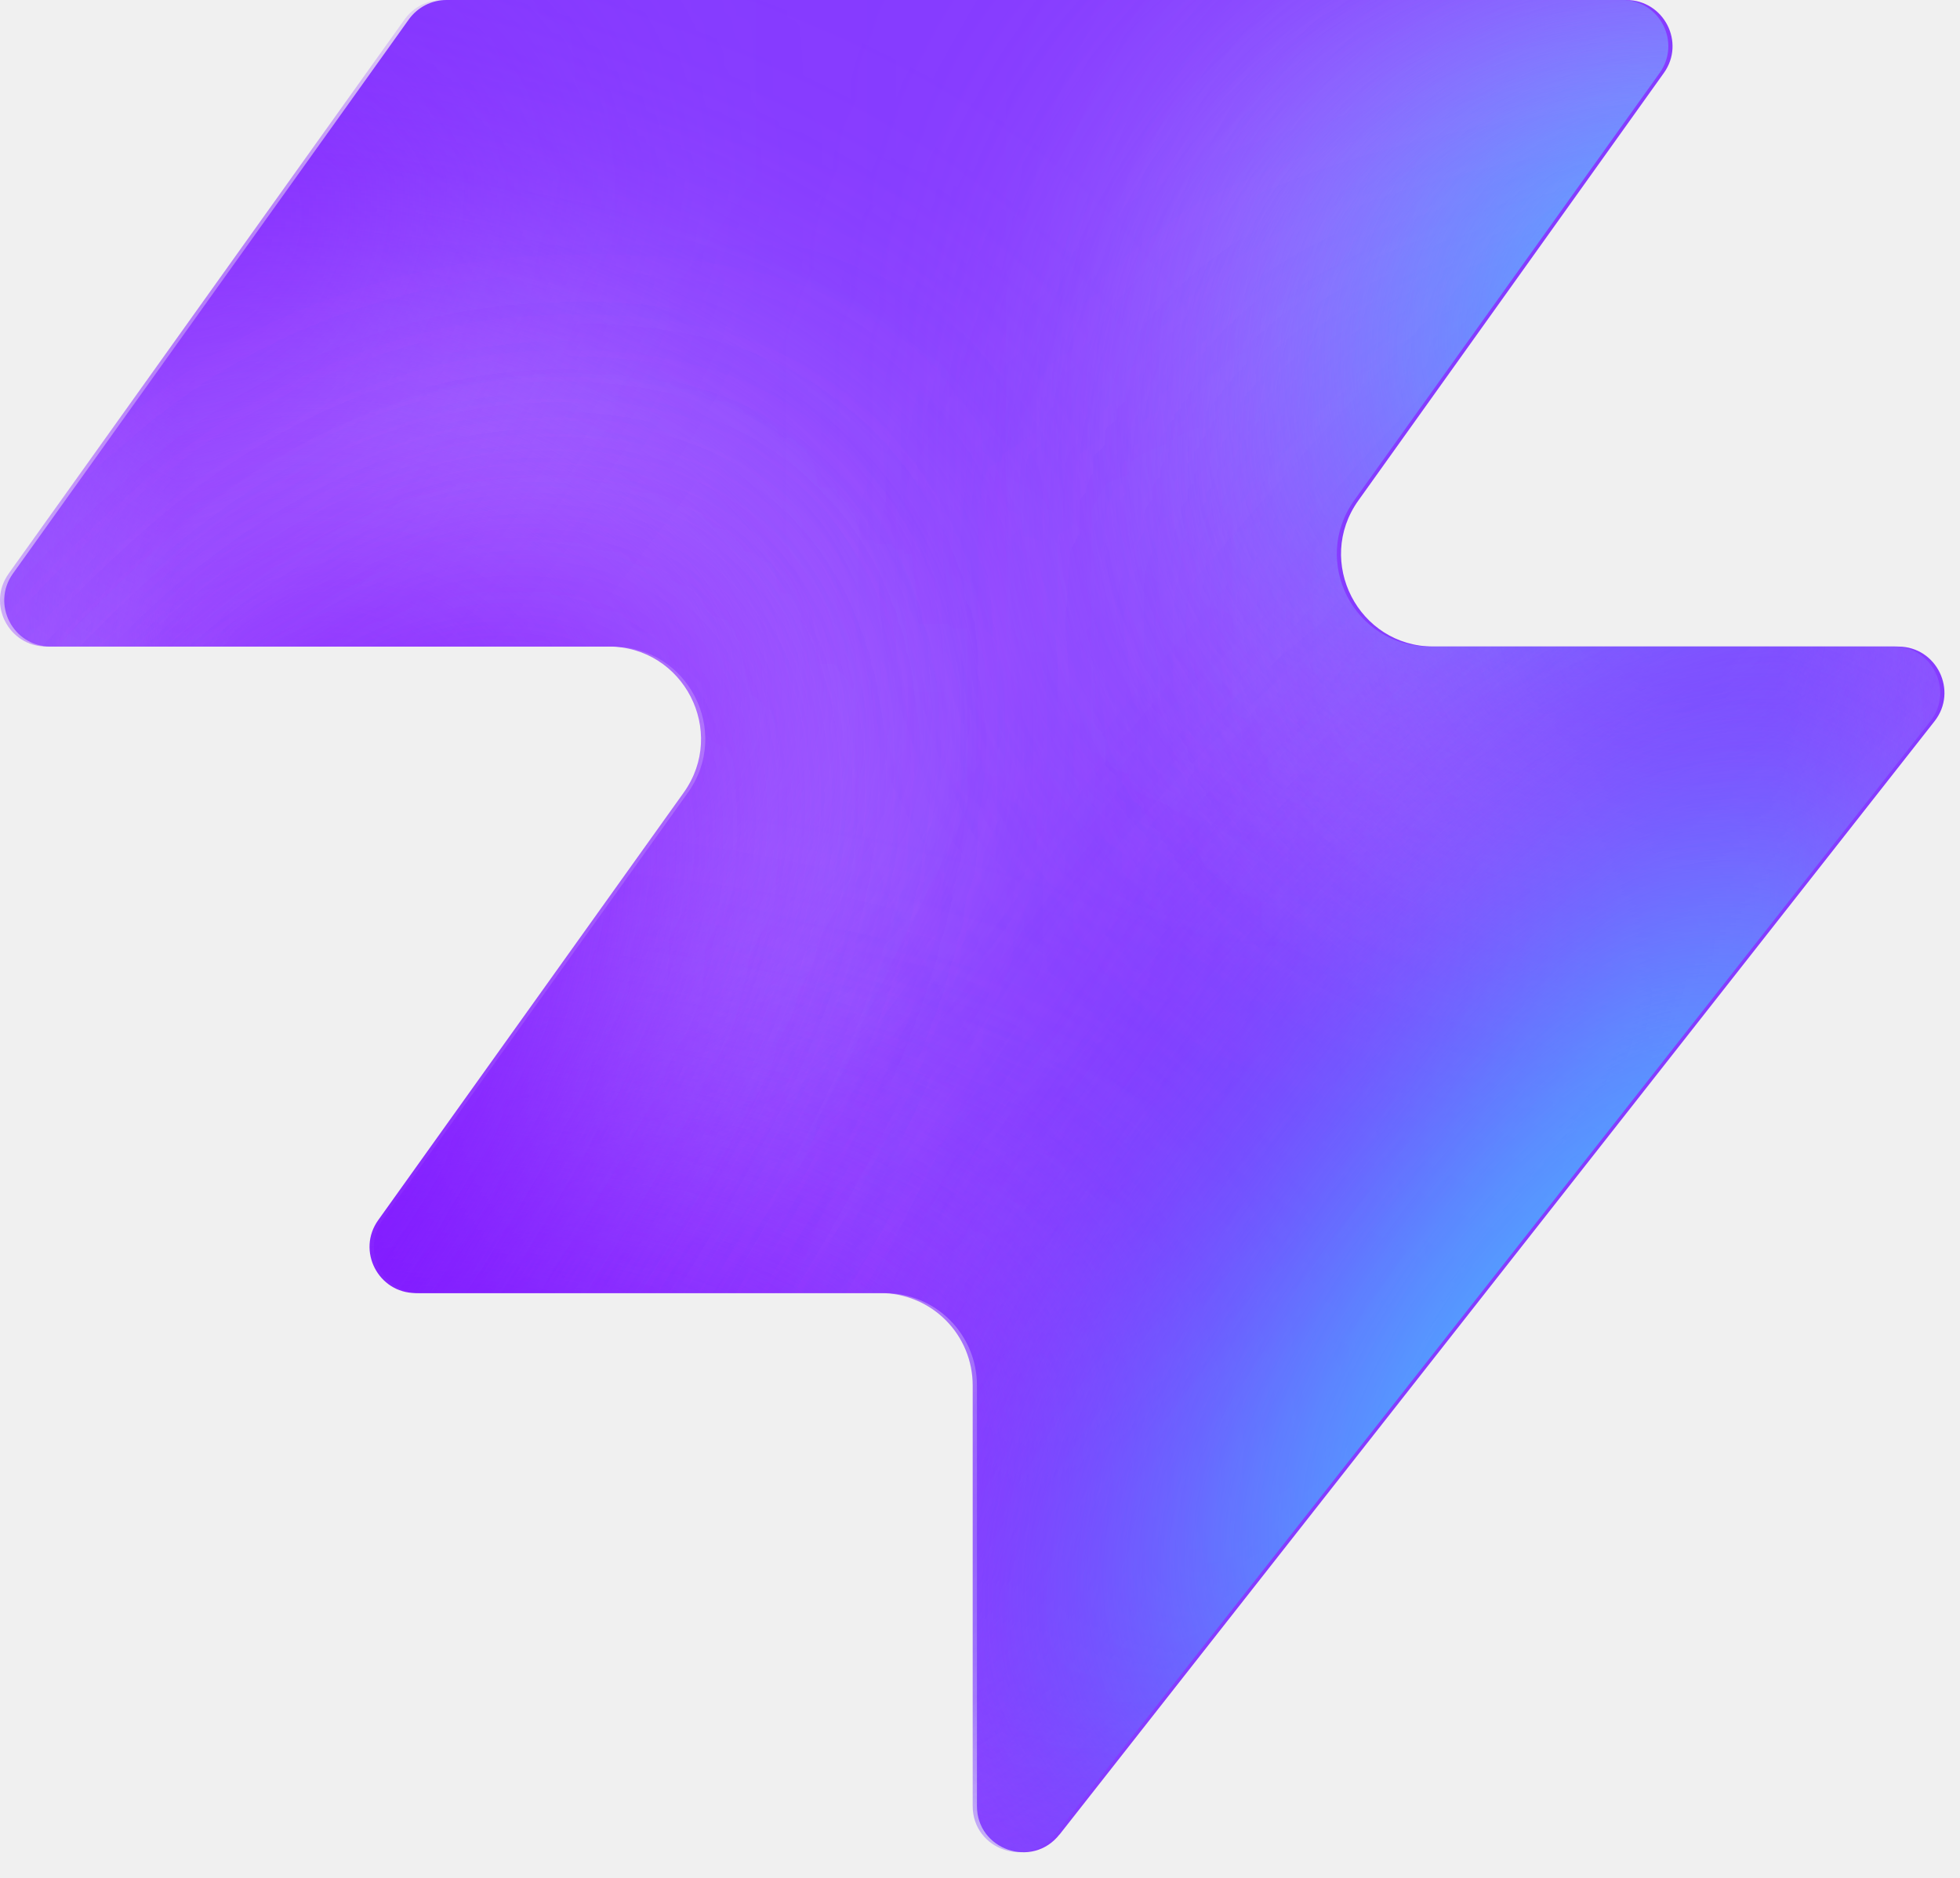
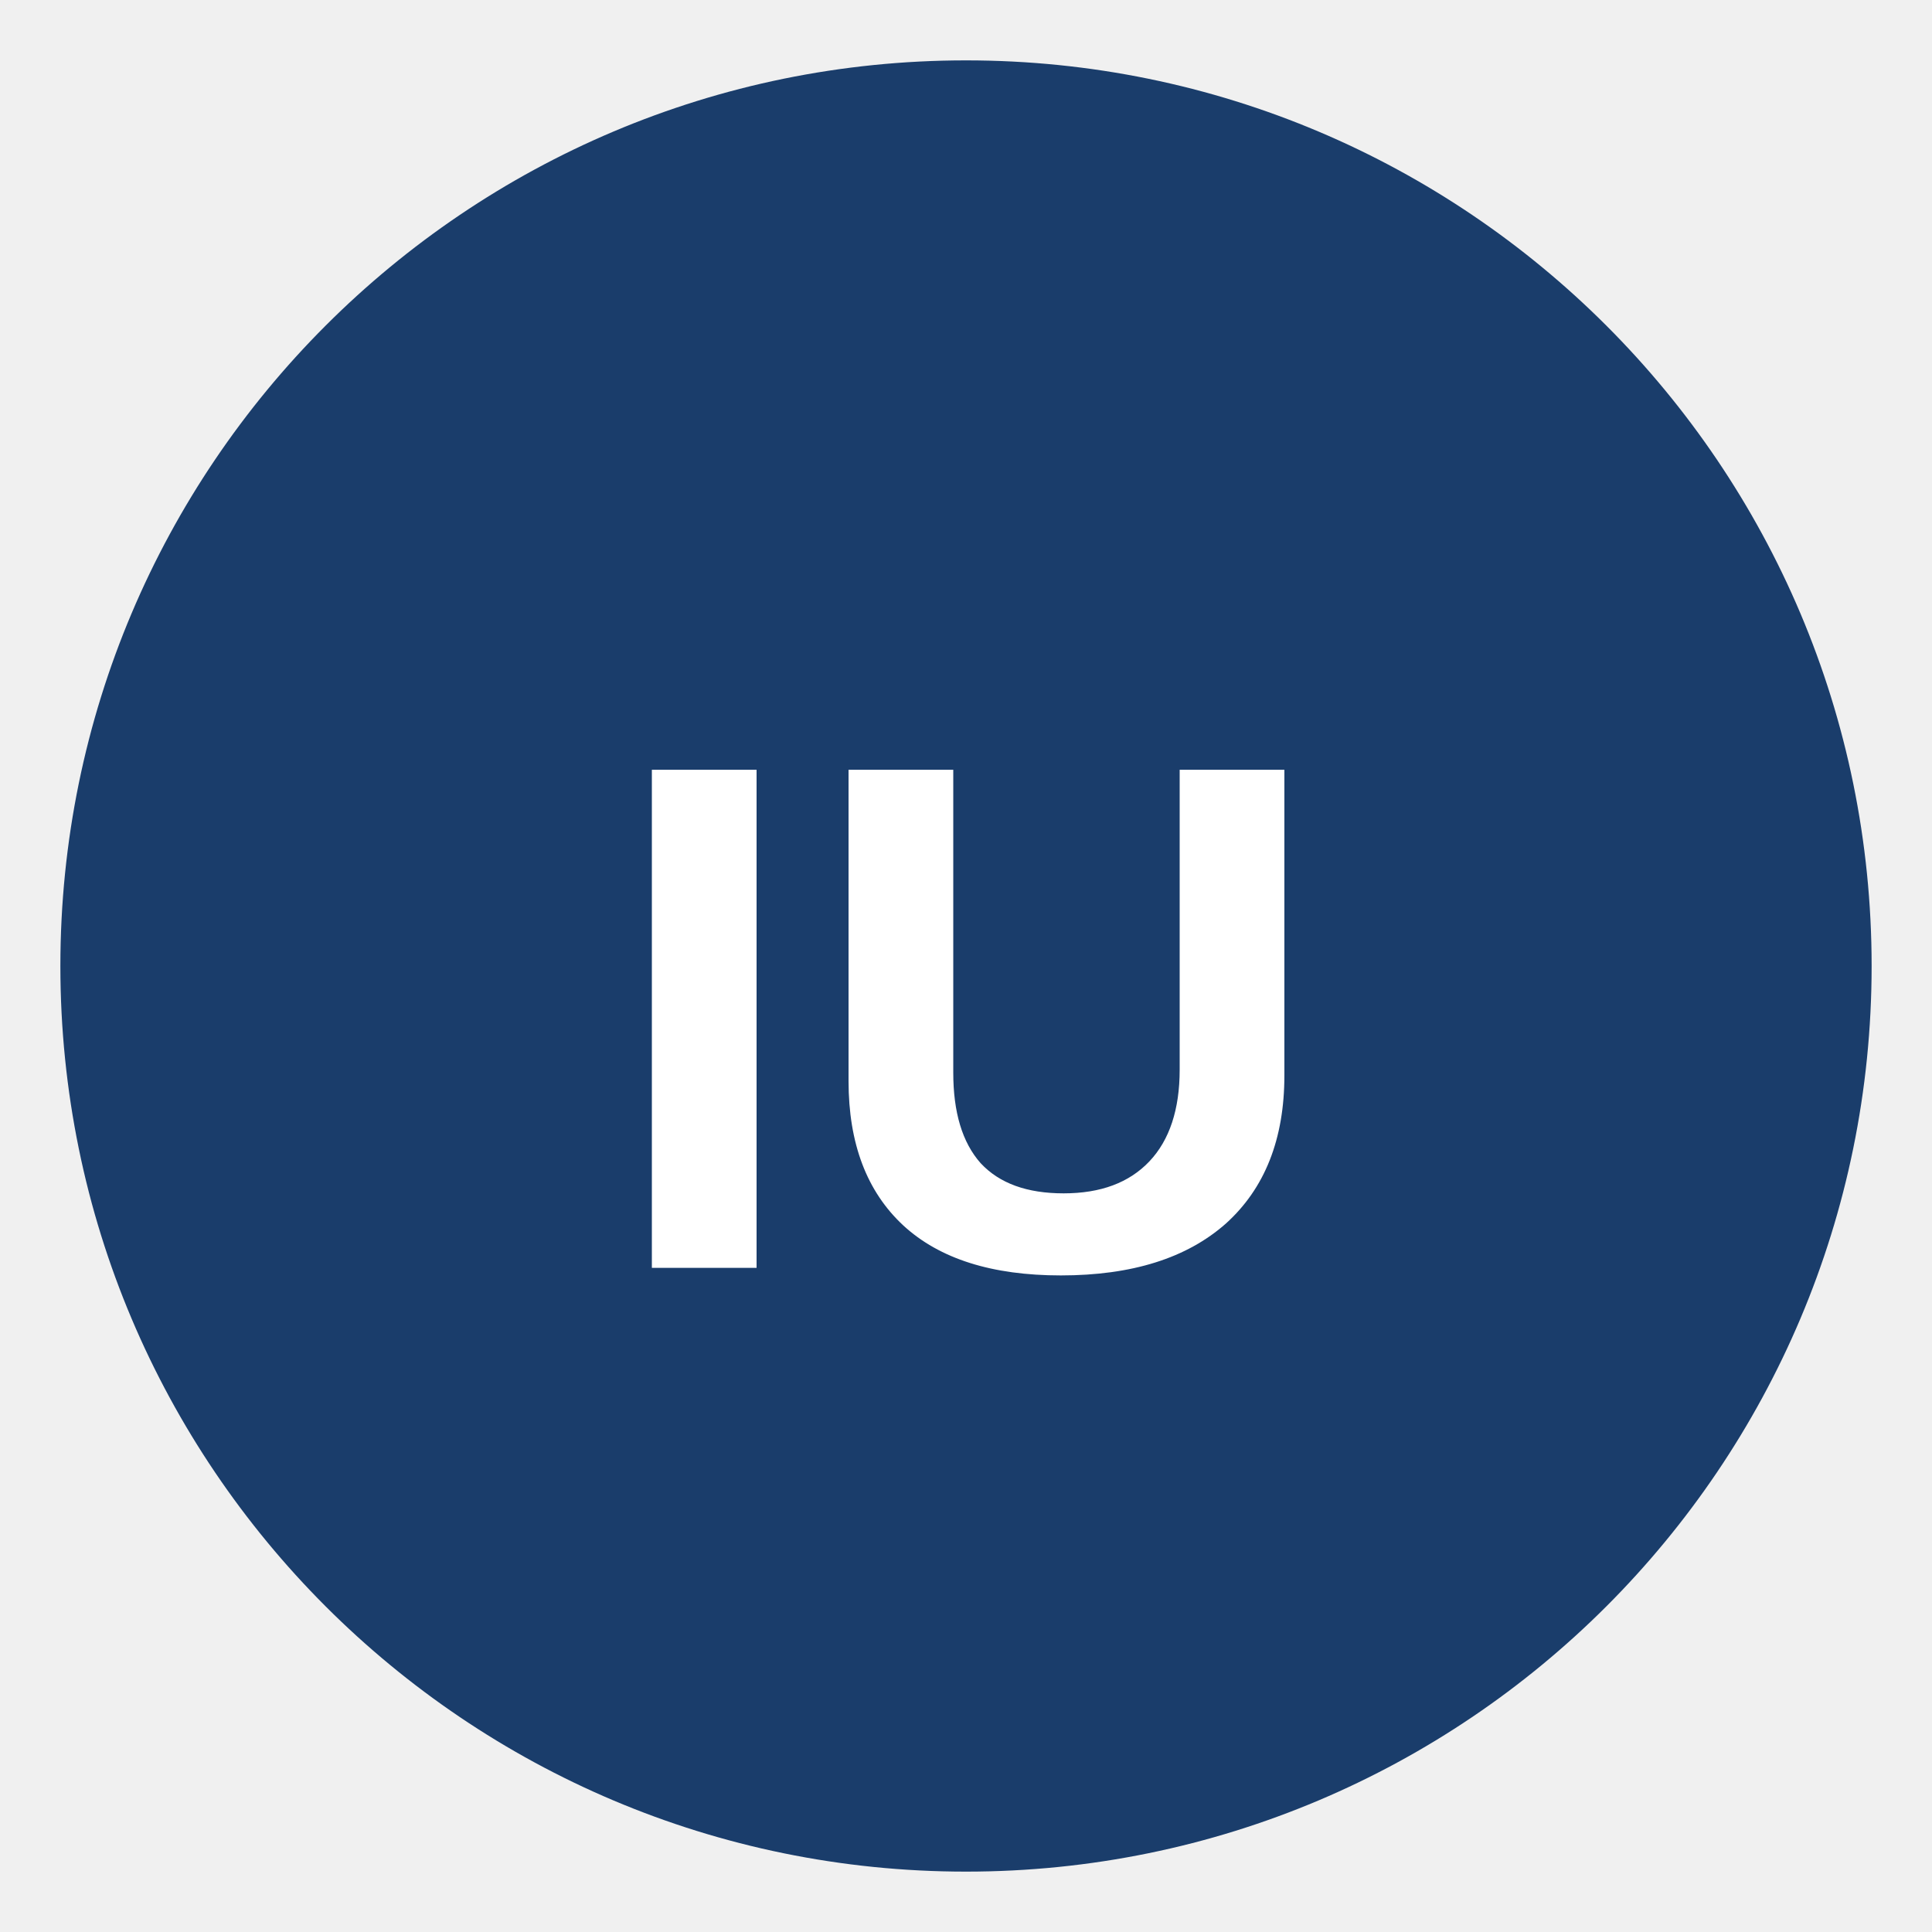
- <svg xmlns="http://www.w3.org/2000/svg" width="48" height="46" fill="none" viewBox="0 0 48 46">
-   <path fill="#863bff" d="M25.946 44.938c-.664.845-2.021.375-2.021-.698V33.937a2.26 2.26 0 0 0-2.262-2.262H10.287c-.92 0-1.456-1.04-.92-1.788l7.48-10.471c1.07-1.497 0-3.578-1.842-3.578H1.237c-.92 0-1.456-1.04-.92-1.788L10.013.474c.214-.297.556-.474.92-.474h28.894c.92 0 1.456 1.04.92 1.788l-7.48 10.471c-1.07 1.498 0 3.579 1.842 3.579h11.377c.943 0 1.473 1.088.89 1.83L25.947 44.94z" style="fill:#863bff;fill:color(display-p3 .525 .23 1);fill-opacity:1" />
-   <mask id="a" width="48" height="46" x="0" y="0" maskUnits="userSpaceOnUse" style="mask-type:alpha">
-     <path fill="#000" d="M25.842 44.938c-.664.844-2.021.375-2.021-.698V33.937a2.26 2.26 0 0 0-2.262-2.262H10.183c-.92 0-1.456-1.04-.92-1.788l7.48-10.471c1.07-1.498 0-3.579-1.842-3.579H1.133c-.92 0-1.456-1.04-.92-1.787L9.91.473c.214-.297.556-.474.92-.474h28.894c.92 0 1.456 1.04.92 1.788l-7.48 10.471c-1.07 1.498 0 3.578 1.842 3.578h11.377c.943 0 1.473 1.088.89 1.832L25.843 44.94z" style="fill:#000;fill-opacity:1" />
-   </mask>
-   <g mask="url(#a)">
-     <g filter="url(#b)">
-       <ellipse cx="5.508" cy="14.704" fill="#ede6ff" rx="5.508" ry="14.704" style="fill:#ede6ff;fill:color(display-p3 .927 .903 1);fill-opacity:1" transform="matrix(.00324 1 1 -.00324 -4.47 31.516)" />
-     </g>
-     <g filter="url(#c)">
-       <ellipse cx="10.399" cy="29.851" fill="#ede6ff" rx="10.399" ry="29.851" style="fill:#ede6ff;fill:color(display-p3 .927 .903 1);fill-opacity:1" transform="matrix(.00324 1 1 -.00324 -39.328 7.883)" />
-     </g>
-     <g filter="url(#d)">
-       <ellipse cx="5.508" cy="30.487" fill="#7e14ff" rx="5.508" ry="30.487" style="fill:#7e14ff;fill:color(display-p3 .492 .077 1);fill-opacity:1" transform="rotate(89.814 -25.913 -14.639)scale(1 -1)" />
-     </g>
-     <g filter="url(#e)">
-       <ellipse cx="5.508" cy="30.599" fill="#7e14ff" rx="5.508" ry="30.599" style="fill:#7e14ff;fill:color(display-p3 .492 .077 1);fill-opacity:1" transform="rotate(89.814 -32.644 -3.334)scale(1 -1)" />
-     </g>
-     <g filter="url(#f)">
-       <ellipse cx="5.508" cy="30.599" fill="#7e14ff" rx="5.508" ry="30.599" style="fill:#7e14ff;fill:color(display-p3 .492 .077 1);fill-opacity:1" transform="matrix(.00324 1 1 -.00324 -34.34 30.47)" />
-     </g>
-     <g filter="url(#g)">
-       <ellipse cx="14.072" cy="22.078" fill="#ede6ff" rx="14.072" ry="22.078" style="fill:#ede6ff;fill:color(display-p3 .927 .903 1);fill-opacity:1" transform="rotate(93.35 24.506 48.493)scale(-1 1)" />
-     </g>
-     <g filter="url(#h)">
-       <ellipse cx="3.47" cy="21.501" fill="#7e14ff" rx="3.47" ry="21.501" style="fill:#7e14ff;fill:color(display-p3 .492 .077 1);fill-opacity:1" transform="rotate(89.009 28.708 47.59)scale(-1 1)" />
-     </g>
-     <g filter="url(#i)">
-       <ellipse cx="3.47" cy="21.501" fill="#7e14ff" rx="3.47" ry="21.501" style="fill:#7e14ff;fill:color(display-p3 .492 .077 1);fill-opacity:1" transform="rotate(89.009 28.708 47.59)scale(-1 1)" />
-     </g>
-     <g filter="url(#j)">
-       <ellipse cx=".387" cy="8.972" fill="#7e14ff" rx="4.407" ry="29.108" style="fill:#7e14ff;fill:color(display-p3 .492 .077 1);fill-opacity:1" transform="rotate(39.51 .387 8.972)" />
-     </g>
-     <g filter="url(#k)">
-       <ellipse cx="47.523" cy="-6.092" fill="#7e14ff" rx="4.407" ry="29.108" style="fill:#7e14ff;fill:color(display-p3 .492 .077 1);fill-opacity:1" transform="rotate(37.892 47.523 -6.092)" />
-     </g>
-     <g filter="url(#l)">
-       <ellipse cx="41.412" cy="6.333" fill="#47bfff" rx="5.971" ry="9.665" style="fill:#47bfff;fill:color(display-p3 .28 .748 1);fill-opacity:1" transform="rotate(37.892 41.412 6.333)" />
-     </g>
-     <g filter="url(#m)">
-       <ellipse cx="-1.879" cy="38.332" fill="#7e14ff" rx="4.407" ry="29.108" style="fill:#7e14ff;fill:color(display-p3 .492 .077 1);fill-opacity:1" transform="rotate(37.892 -1.88 38.332)" />
-     </g>
-     <g filter="url(#n)">
-       <ellipse cx="-1.879" cy="38.332" fill="#7e14ff" rx="4.407" ry="29.108" style="fill:#7e14ff;fill:color(display-p3 .492 .077 1);fill-opacity:1" transform="rotate(37.892 -1.88 38.332)" />
-     </g>
-     <g filter="url(#o)">
-       <ellipse cx="35.651" cy="29.907" fill="#7e14ff" rx="4.407" ry="29.108" style="fill:#7e14ff;fill:color(display-p3 .492 .077 1);fill-opacity:1" transform="rotate(37.892 35.651 29.907)" />
-     </g>
-     <g filter="url(#p)">
-       <ellipse cx="38.418" cy="32.4" fill="#47bfff" rx="5.971" ry="15.297" style="fill:#47bfff;fill:color(display-p3 .28 .748 1);fill-opacity:1" transform="rotate(37.892 38.418 32.4)" />
-     </g>
-   </g>
-   <defs>
-     <filter id="b" width="60.045" height="41.654" x="-19.77" y="16.149" color-interpolation-filters="sRGB" filterUnits="userSpaceOnUse">
-       <feFlood flood-opacity="0" result="BackgroundImageFix" />
-       <feBlend in="SourceGraphic" in2="BackgroundImageFix" result="shape" />
-       <feGaussianBlur result="effect1_foregroundBlur_2002_17158" stdDeviation="7.659" />
-     </filter>
-     <filter id="c" width="90.34" height="51.437" x="-54.613" y="-7.533" color-interpolation-filters="sRGB" filterUnits="userSpaceOnUse">
-       <feFlood flood-opacity="0" result="BackgroundImageFix" />
-       <feBlend in="SourceGraphic" in2="BackgroundImageFix" result="shape" />
-       <feGaussianBlur result="effect1_foregroundBlur_2002_17158" stdDeviation="7.659" />
-     </filter>
-     <filter id="d" width="79.355" height="29.4" x="-49.64" y="2.03" color-interpolation-filters="sRGB" filterUnits="userSpaceOnUse">
-       <feFlood flood-opacity="0" result="BackgroundImageFix" />
-       <feBlend in="SourceGraphic" in2="BackgroundImageFix" result="shape" />
-       <feGaussianBlur result="effect1_foregroundBlur_2002_17158" stdDeviation="4.596" />
-     </filter>
-     <filter id="e" width="79.579" height="29.4" x="-45.045" y="20.029" color-interpolation-filters="sRGB" filterUnits="userSpaceOnUse">
-       <feFlood flood-opacity="0" result="BackgroundImageFix" />
-       <feBlend in="SourceGraphic" in2="BackgroundImageFix" result="shape" />
-       <feGaussianBlur result="effect1_foregroundBlur_2002_17158" stdDeviation="4.596" />
-     </filter>
-     <filter id="f" width="79.579" height="29.4" x="-43.513" y="21.178" color-interpolation-filters="sRGB" filterUnits="userSpaceOnUse">
-       <feFlood flood-opacity="0" result="BackgroundImageFix" />
-       <feBlend in="SourceGraphic" in2="BackgroundImageFix" result="shape" />
-       <feGaussianBlur result="effect1_foregroundBlur_2002_17158" stdDeviation="4.596" />
-     </filter>
-     <filter id="g" width="74.749" height="58.852" x="15.756" y="-17.901" color-interpolation-filters="sRGB" filterUnits="userSpaceOnUse">
-       <feFlood flood-opacity="0" result="BackgroundImageFix" />
-       <feBlend in="SourceGraphic" in2="BackgroundImageFix" result="shape" />
-       <feGaussianBlur result="effect1_foregroundBlur_2002_17158" stdDeviation="7.659" />
-     </filter>
-     <filter id="h" width="61.377" height="25.362" x="23.548" y="2.284" color-interpolation-filters="sRGB" filterUnits="userSpaceOnUse">
-       <feFlood flood-opacity="0" result="BackgroundImageFix" />
-       <feBlend in="SourceGraphic" in2="BackgroundImageFix" result="shape" />
-       <feGaussianBlur result="effect1_foregroundBlur_2002_17158" stdDeviation="4.596" />
-     </filter>
-     <filter id="i" width="61.377" height="25.362" x="23.548" y="2.284" color-interpolation-filters="sRGB" filterUnits="userSpaceOnUse">
-       <feFlood flood-opacity="0" result="BackgroundImageFix" />
-       <feBlend in="SourceGraphic" in2="BackgroundImageFix" result="shape" />
-       <feGaussianBlur result="effect1_foregroundBlur_2002_17158" stdDeviation="4.596" />
-     </filter>
-     <filter id="j" width="56.045" height="63.649" x="-27.636" y="-22.853" color-interpolation-filters="sRGB" filterUnits="userSpaceOnUse">
-       <feFlood flood-opacity="0" result="BackgroundImageFix" />
-       <feBlend in="SourceGraphic" in2="BackgroundImageFix" result="shape" />
-       <feGaussianBlur result="effect1_foregroundBlur_2002_17158" stdDeviation="4.596" />
-     </filter>
-     <filter id="k" width="54.814" height="64.646" x="20.116" y="-38.415" color-interpolation-filters="sRGB" filterUnits="userSpaceOnUse">
-       <feFlood flood-opacity="0" result="BackgroundImageFix" />
-       <feBlend in="SourceGraphic" in2="BackgroundImageFix" result="shape" />
-       <feGaussianBlur result="effect1_foregroundBlur_2002_17158" stdDeviation="4.596" />
-     </filter>
-     <filter id="l" width="33.541" height="35.313" x="24.641" y="-11.323" color-interpolation-filters="sRGB" filterUnits="userSpaceOnUse">
-       <feFlood flood-opacity="0" result="BackgroundImageFix" />
-       <feBlend in="SourceGraphic" in2="BackgroundImageFix" result="shape" />
-       <feGaussianBlur result="effect1_foregroundBlur_2002_17158" stdDeviation="4.596" />
-     </filter>
-     <filter id="m" width="54.814" height="64.646" x="-29.286" y="6.009" color-interpolation-filters="sRGB" filterUnits="userSpaceOnUse">
-       <feFlood flood-opacity="0" result="BackgroundImageFix" />
-       <feBlend in="SourceGraphic" in2="BackgroundImageFix" result="shape" />
-       <feGaussianBlur result="effect1_foregroundBlur_2002_17158" stdDeviation="4.596" />
-     </filter>
-     <filter id="n" width="54.814" height="64.646" x="-29.286" y="6.009" color-interpolation-filters="sRGB" filterUnits="userSpaceOnUse">
-       <feFlood flood-opacity="0" result="BackgroundImageFix" />
-       <feBlend in="SourceGraphic" in2="BackgroundImageFix" result="shape" />
-       <feGaussianBlur result="effect1_foregroundBlur_2002_17158" stdDeviation="4.596" />
-     </filter>
-     <filter id="o" width="54.814" height="64.646" x="8.244" y="-2.416" color-interpolation-filters="sRGB" filterUnits="userSpaceOnUse">
-       <feFlood flood-opacity="0" result="BackgroundImageFix" />
-       <feBlend in="SourceGraphic" in2="BackgroundImageFix" result="shape" />
-       <feGaussianBlur result="effect1_foregroundBlur_2002_17158" stdDeviation="4.596" />
-     </filter>
-     <filter id="p" width="39.409" height="43.623" x="18.713" y="10.588" color-interpolation-filters="sRGB" filterUnits="userSpaceOnUse">
-       <feFlood flood-opacity="0" result="BackgroundImageFix" />
-       <feBlend in="SourceGraphic" in2="BackgroundImageFix" result="shape" />
-       <feGaussianBlur result="effect1_foregroundBlur_2002_17158" stdDeviation="4.596" />
-     </filter>
-   </defs>
+ <svg xmlns="http://www.w3.org/2000/svg" viewBox="0 0 32 32">
+   <circle cx="16" cy="16" r="15" fill="#1a3d6b" />
+   <text x="16" y="21" text-anchor="middle" fill="white" font-size="12" font-family="Arial,sans-serif" font-weight="bold">IU</text>
</svg>
